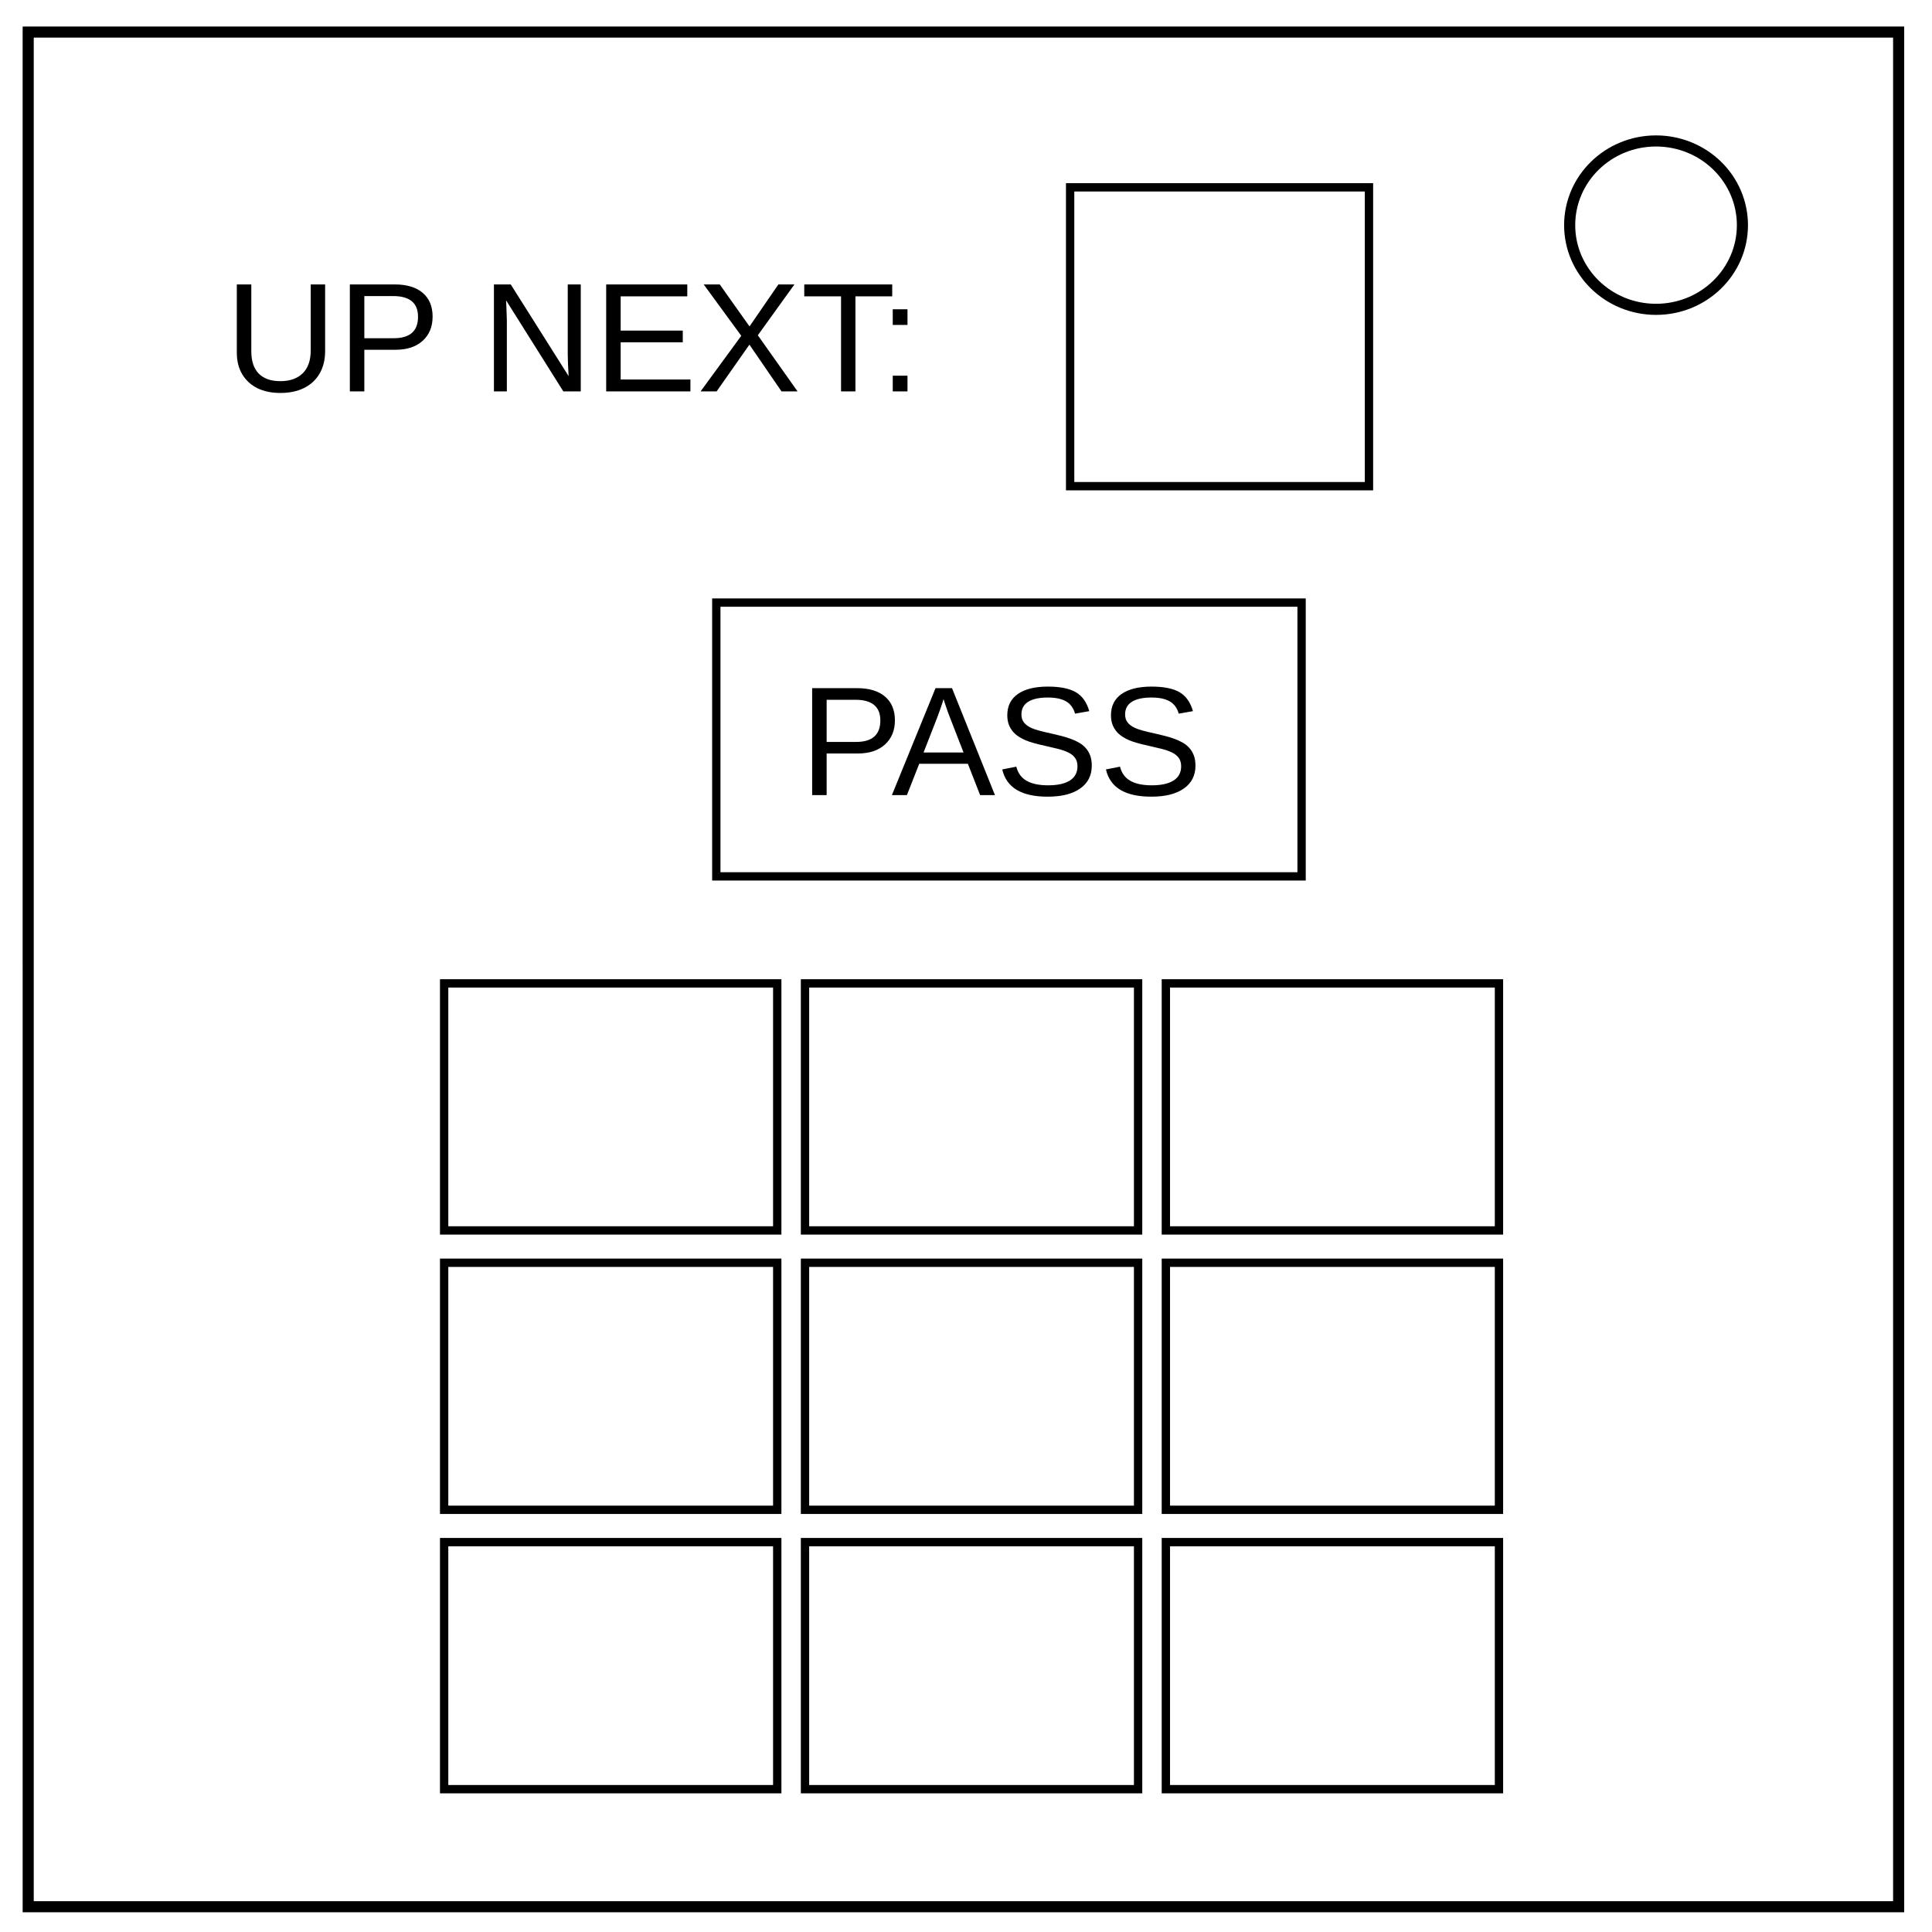
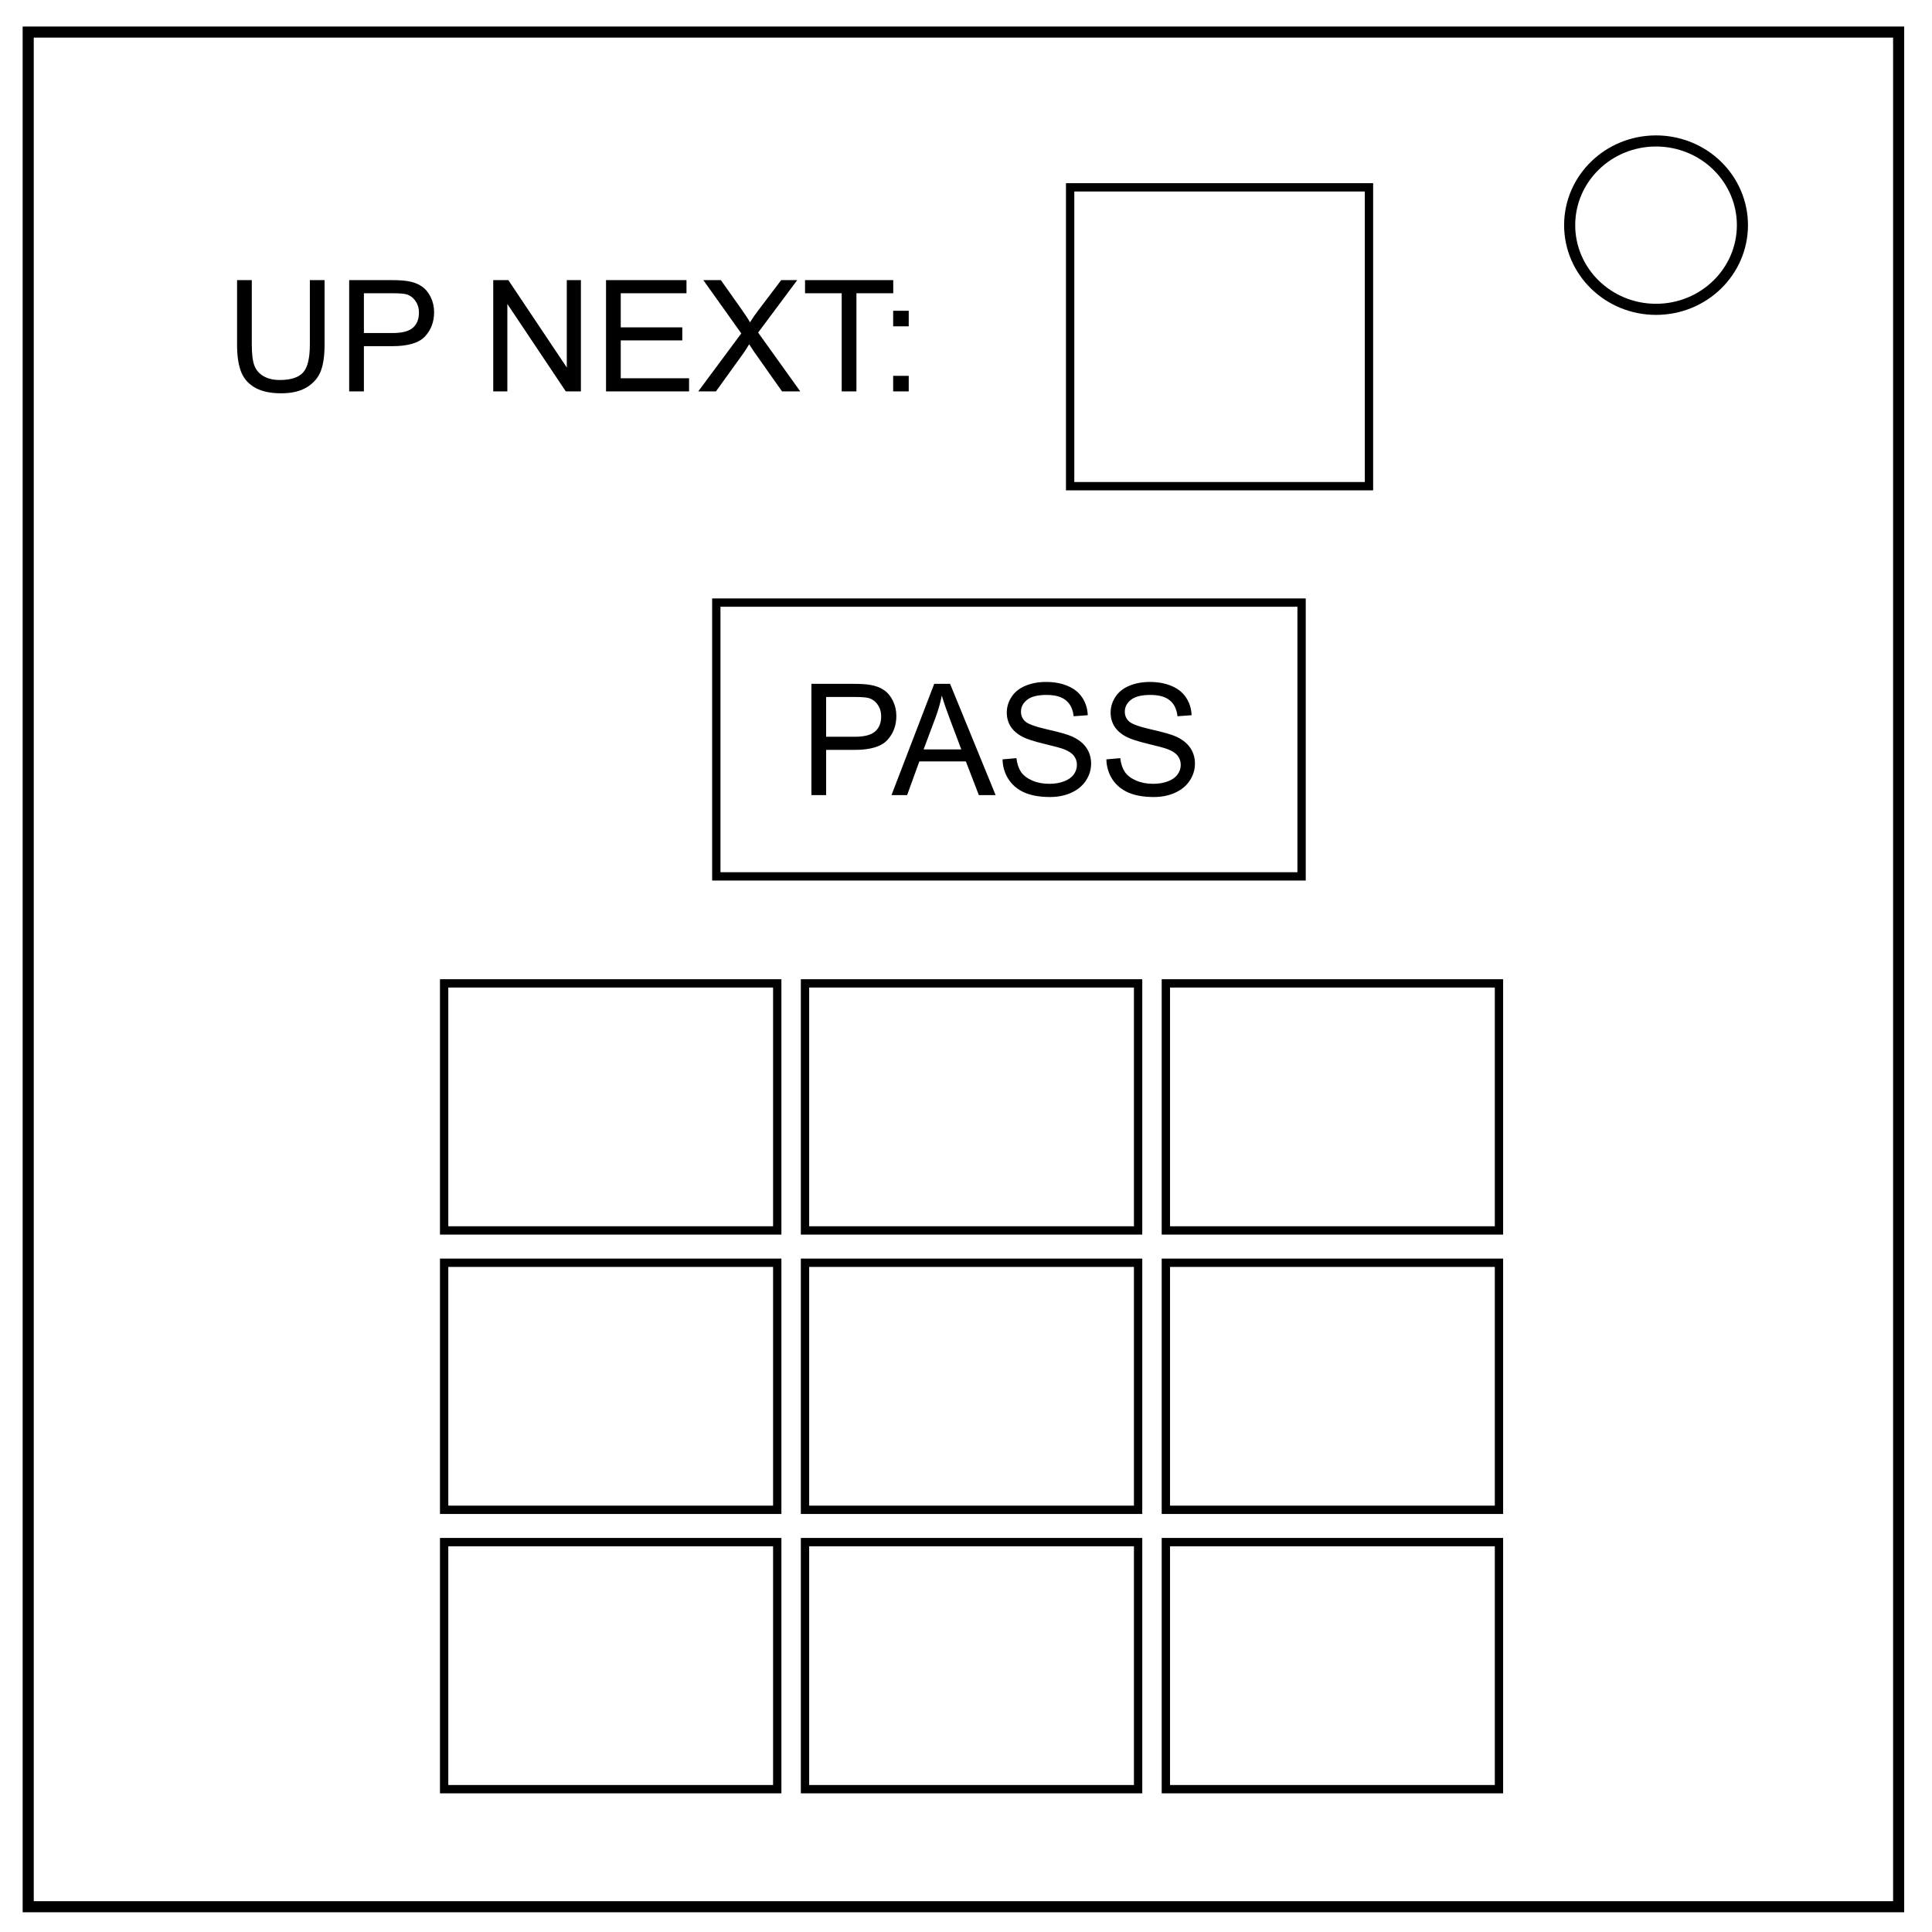
<svg xmlns="http://www.w3.org/2000/svg" viewBox="0 0 348 348" fill="none">
  <path d="M5.079 5.776h336.913v337.67H5.08z" stroke-width="2" stroke="#000" />
  <path d="M282.734 40.554c0-8.376 6.966-15.165 15.56-15.165 4.126 0 8.084 1.597 11.001 4.441 2.918 2.844 4.558 6.702 4.558 10.724 0 8.376-6.966 15.165-15.56 15.165-8.593 0-15.559-6.79-15.559-15.165z" stroke-width="2" stroke="#000" />
-   <text x="40.5" y="70.5" font-size="28" fill="#000" font-family="Arial">UP NEXT:</text>
+   <g aria-label="UP NEXT:" font-size="28" font-family="Arial" fill="#000">
+     <path d="M55.813 50.457h2.652v11.58q0 3.022-.684 4.799-.683 1.777-2.474 2.898-1.778 1.108-4.676 1.108-2.817 0-4.608-.97-1.79-.972-2.556-2.804-.766-1.845-.766-5.03V50.456h2.653v11.566q0 2.612.478 3.856.492 1.23 1.668 1.9 1.19.67 2.898.67 2.926 0 4.17-1.326 1.245-1.326 1.245-5.1zM62.895 70.5V50.457h7.56q1.996 0 3.049.191 1.476.247 2.475.944.998.683 1.6 1.928.614 1.244.614 2.734 0 2.557-1.627 4.334-1.627 1.764-5.879 1.764h-5.14V70.5zm2.652-10.514h5.182q2.57 0 3.65-.957t1.08-2.693q0-1.258-.643-2.147-.629-.902-1.668-1.189-.67-.178-2.474-.178h-5.127zM88.844 70.5V50.457h2.72l10.528 15.736V50.457h2.543V70.5h-2.72L91.386 54.75V70.5zM109.16 70.5V50.457h14.492v2.365h-11.84v6.139H122.9v2.352h-11.088v6.822h12.305V70.5zM125.771 70.5l7.752-10.445-6.836-9.598h3.159l3.636 5.14q1.135 1.6 1.614 2.462.67-1.094 1.586-2.284l4.033-5.318h2.885l-7.041 9.447 7.587 10.596h-3.28l-5.046-7.15q-.424-.616-.875-1.34-.67 1.094-.957 1.504l-5.031 6.986zM151.611 70.5V52.822h-6.603v-2.365h15.887v2.365h-6.631V70.5zM160.88 58.783V55.98h2.804v2.803zm0 11.717v-2.803h2.804V70.5z" />
+   </g>
  <path stroke="#000" stroke-width="1.5" d="M192.757 33.744h53.829v53.829h-53.829zM80 277.773h60v44.5H80zm65 0h60v44.5h-60zm65 0h60v44.5h-60zM80 227.452h60v44.5H80zm65 0h60v44.5h-60zm65 0h60v44.5h-60zM80 177.131h60v44.5H80zm65 0h60v44.5h-60zm65 0h60v44.5h-60zm-80.976-68.591h105.423v49.317H129.024z" />
-   <text x="143.994" y="143.22" font-size="28" fill="#000" font-family="Arial">PASS</text>
+   <g aria-label="PASS" font-size="28" font-family="Arial" fill="#000">
+     <path d="M146.154 143.22v-20.043h7.56q1.997 0 3.05.191 1.476.247 2.474.944.998.683 1.6 1.928.615 1.244.615 2.734 0 2.557-1.627 4.334-1.627 1.764-5.879 1.764h-5.14v8.148zm2.652-10.514h5.182q2.57 0 3.65-.957t1.08-2.693q0-1.258-.642-2.147-.629-.902-1.668-1.189-.67-.178-2.475-.178h-5.127zM160.578 143.22l7.697-20.043h2.858l8.203 20.043h-3.022l-2.338-6.07h-8.38l-2.202 6.07zm5.783-8.23h6.795l-2.092-5.551q-.957-2.53-1.422-4.156-.382 1.927-1.08 3.828zM180.58 136.78l2.502-.218q.178 1.504.82 2.474.656.957 2.024 1.559 1.367.588 3.076.588 1.517 0 2.68-.451 1.162-.451 1.722-1.23.574-.794.574-1.723 0-.944-.547-1.641-.546-.711-1.804-1.19-.807-.314-3.569-.97-2.761-.67-3.869-1.258-1.435-.752-2.146-1.86-.697-1.12-.697-2.501 0-1.518.86-2.83.862-1.327 2.517-2.01 1.654-.684 3.677-.684 2.229 0 3.924.725 1.71.71 2.625 2.105.916 1.395.984 3.159l-2.543.19q-.205-1.9-1.394-2.87-1.176-.97-3.486-.97-2.407 0-3.514.888-1.094.875-1.094 2.119 0 1.08.78 1.777.765.698 3.992 1.436 3.24.724 4.443 1.271 1.75.807 2.584 2.051.834 1.23.834 2.844 0 1.6-.916 3.021-.916 1.409-2.639 2.202-1.709.779-3.855.779-2.72 0-4.567-.793-1.832-.793-2.884-2.38-1.04-1.599-1.094-3.608zM199.283 136.78l2.502-.218q.178 1.504.82 2.474.657.957 2.024 1.559 1.367.588 3.076.588 1.518 0 2.68-.451 1.162-.451 1.722-1.23.574-.794.574-1.723 0-.944-.546-1.641-.547-.711-1.805-1.19-.807-.314-3.568-.97-2.762-.67-3.87-1.258-1.435-.752-2.146-1.86-.697-1.12-.697-2.501 0-1.518.861-2.83.861-1.327 2.516-2.01 1.654-.684 3.677-.684 2.229 0 3.924.725 1.71.71 2.625 2.105.916 1.395.985 3.159l-2.543.19q-.205-1.9-1.395-2.87-1.176-.97-3.486-.97-2.406 0-3.514.888-1.094.875-1.094 2.119 0 1.08.78 1.777.765.698 3.992 1.436 3.24.724 4.443 1.271 1.75.807 2.584 2.051.834 1.23.834 2.844 0 1.6-.916 3.021-.916 1.409-2.639 2.202-1.709.779-3.855.779-2.72 0-4.566-.793-1.832-.793-2.885-2.38-1.04-1.599-1.094-3.608z" />
+   </g>
</svg>
